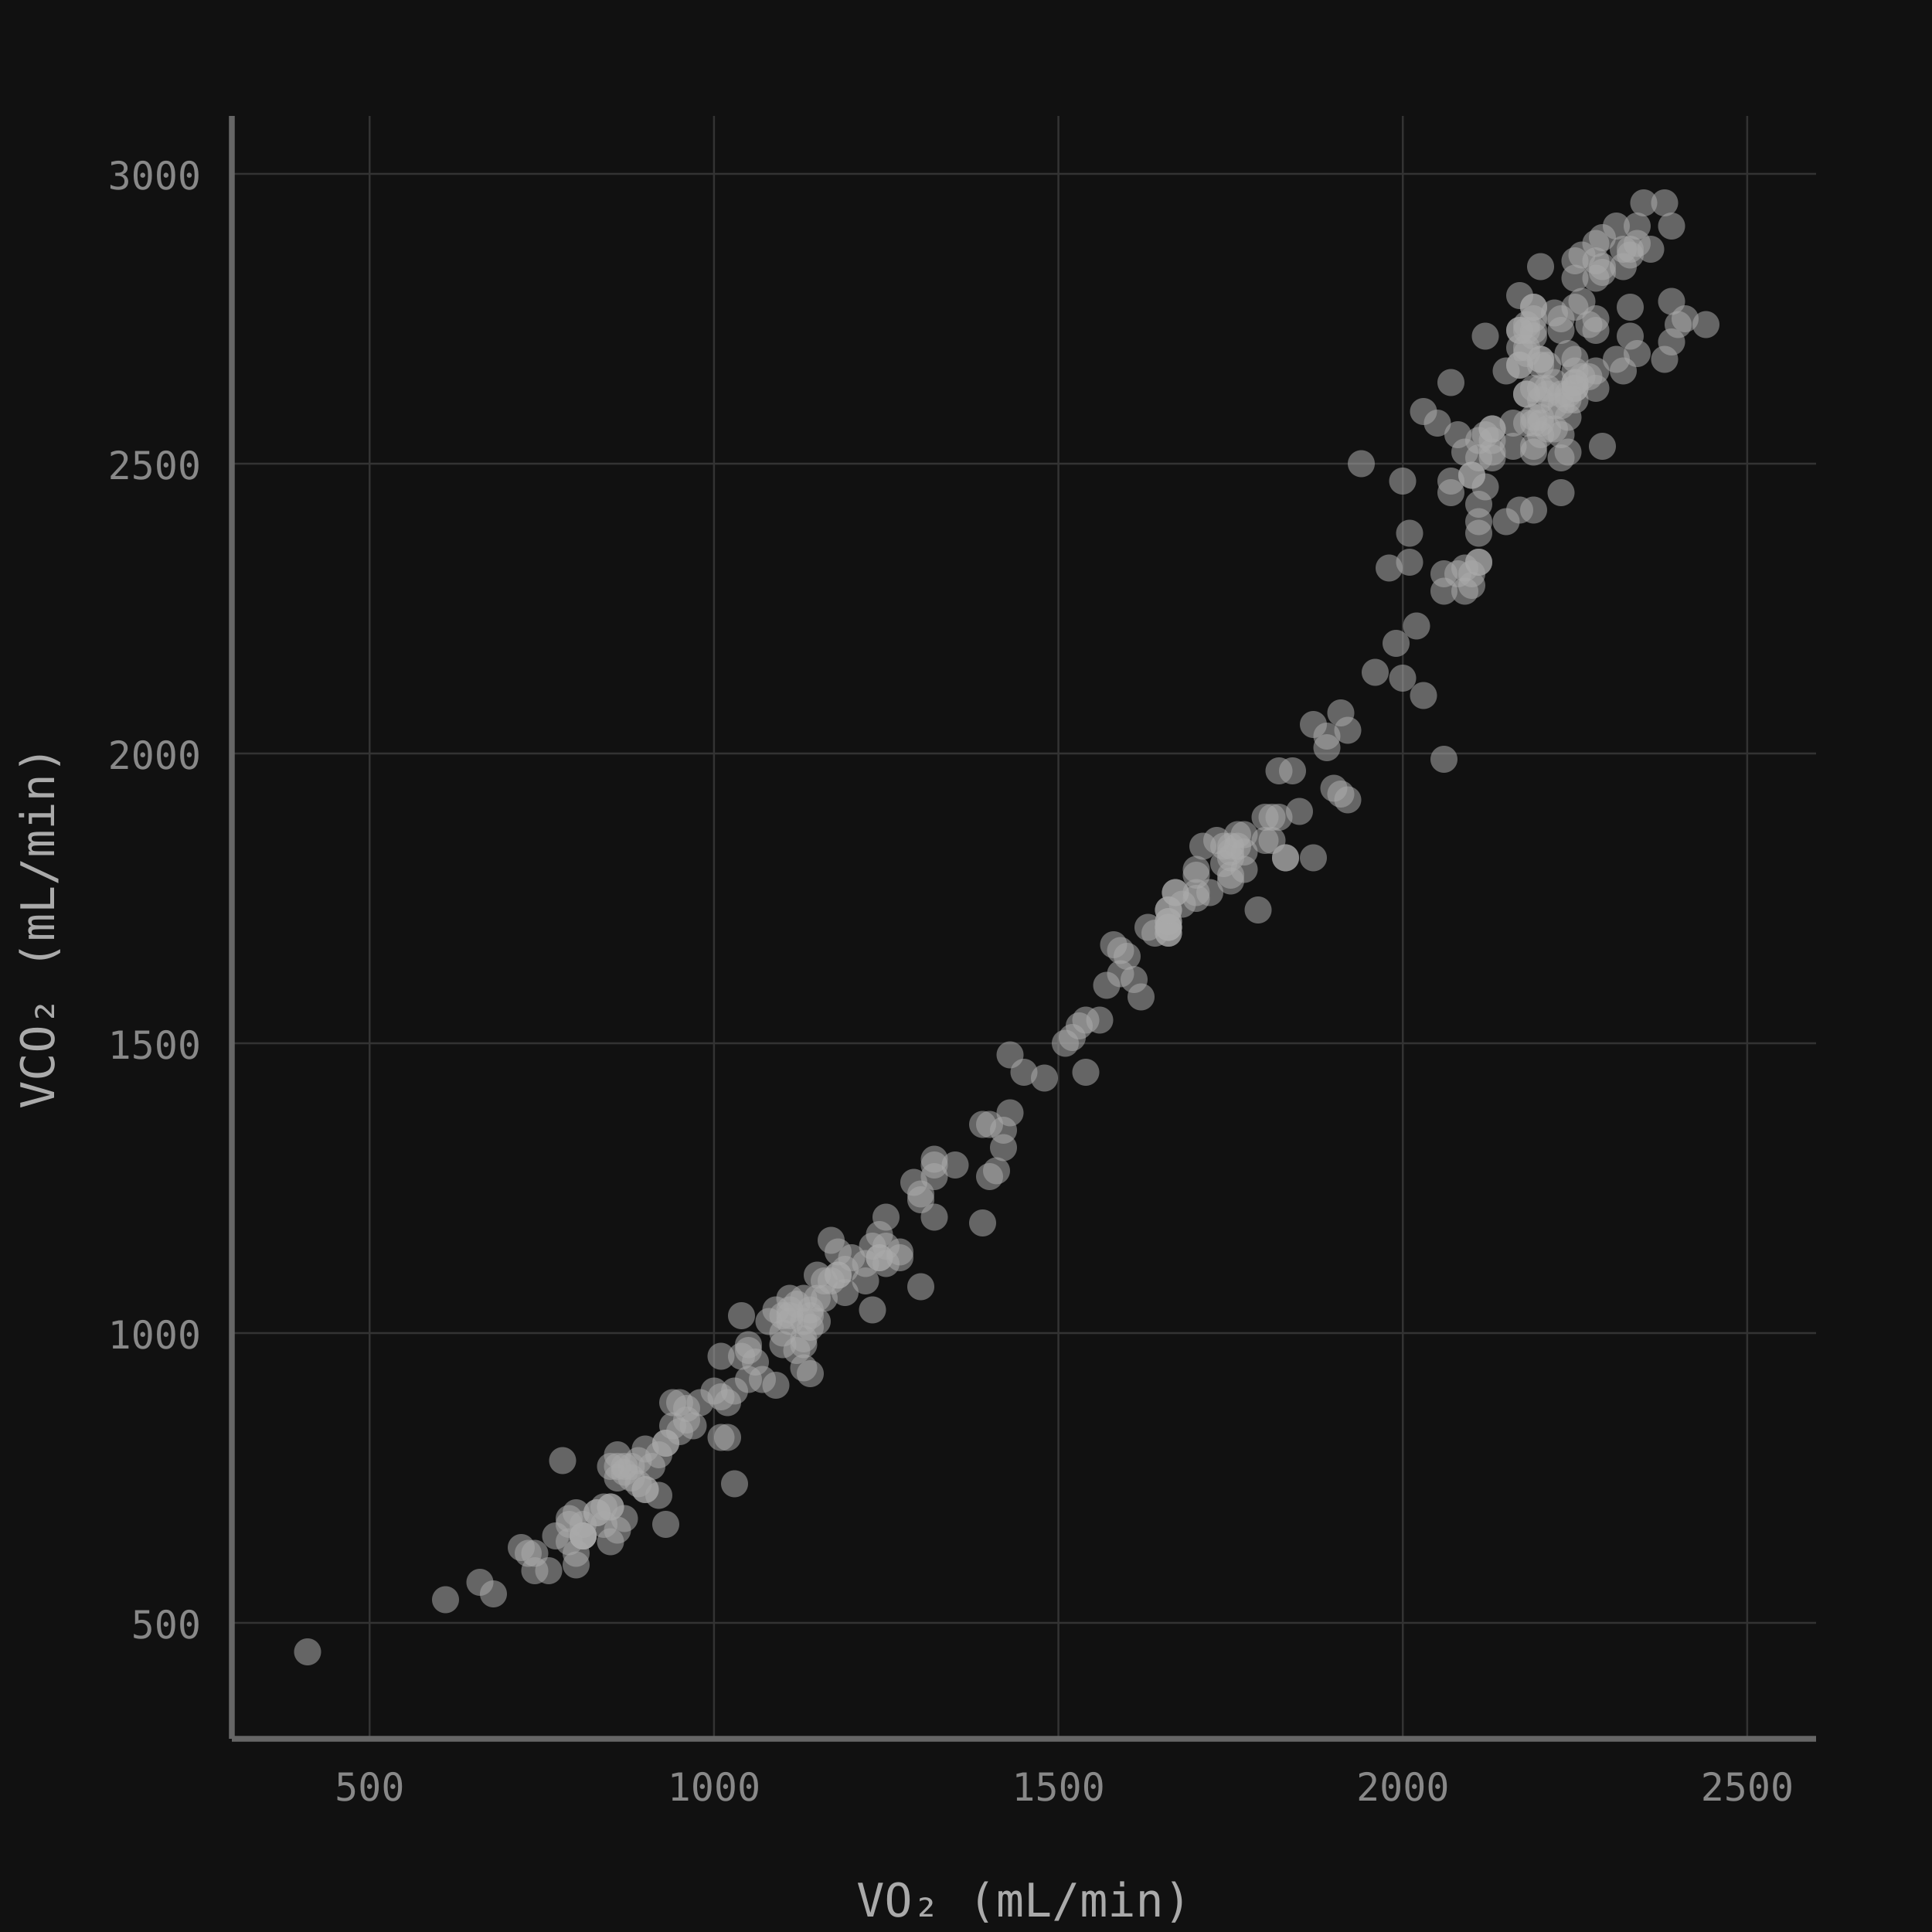
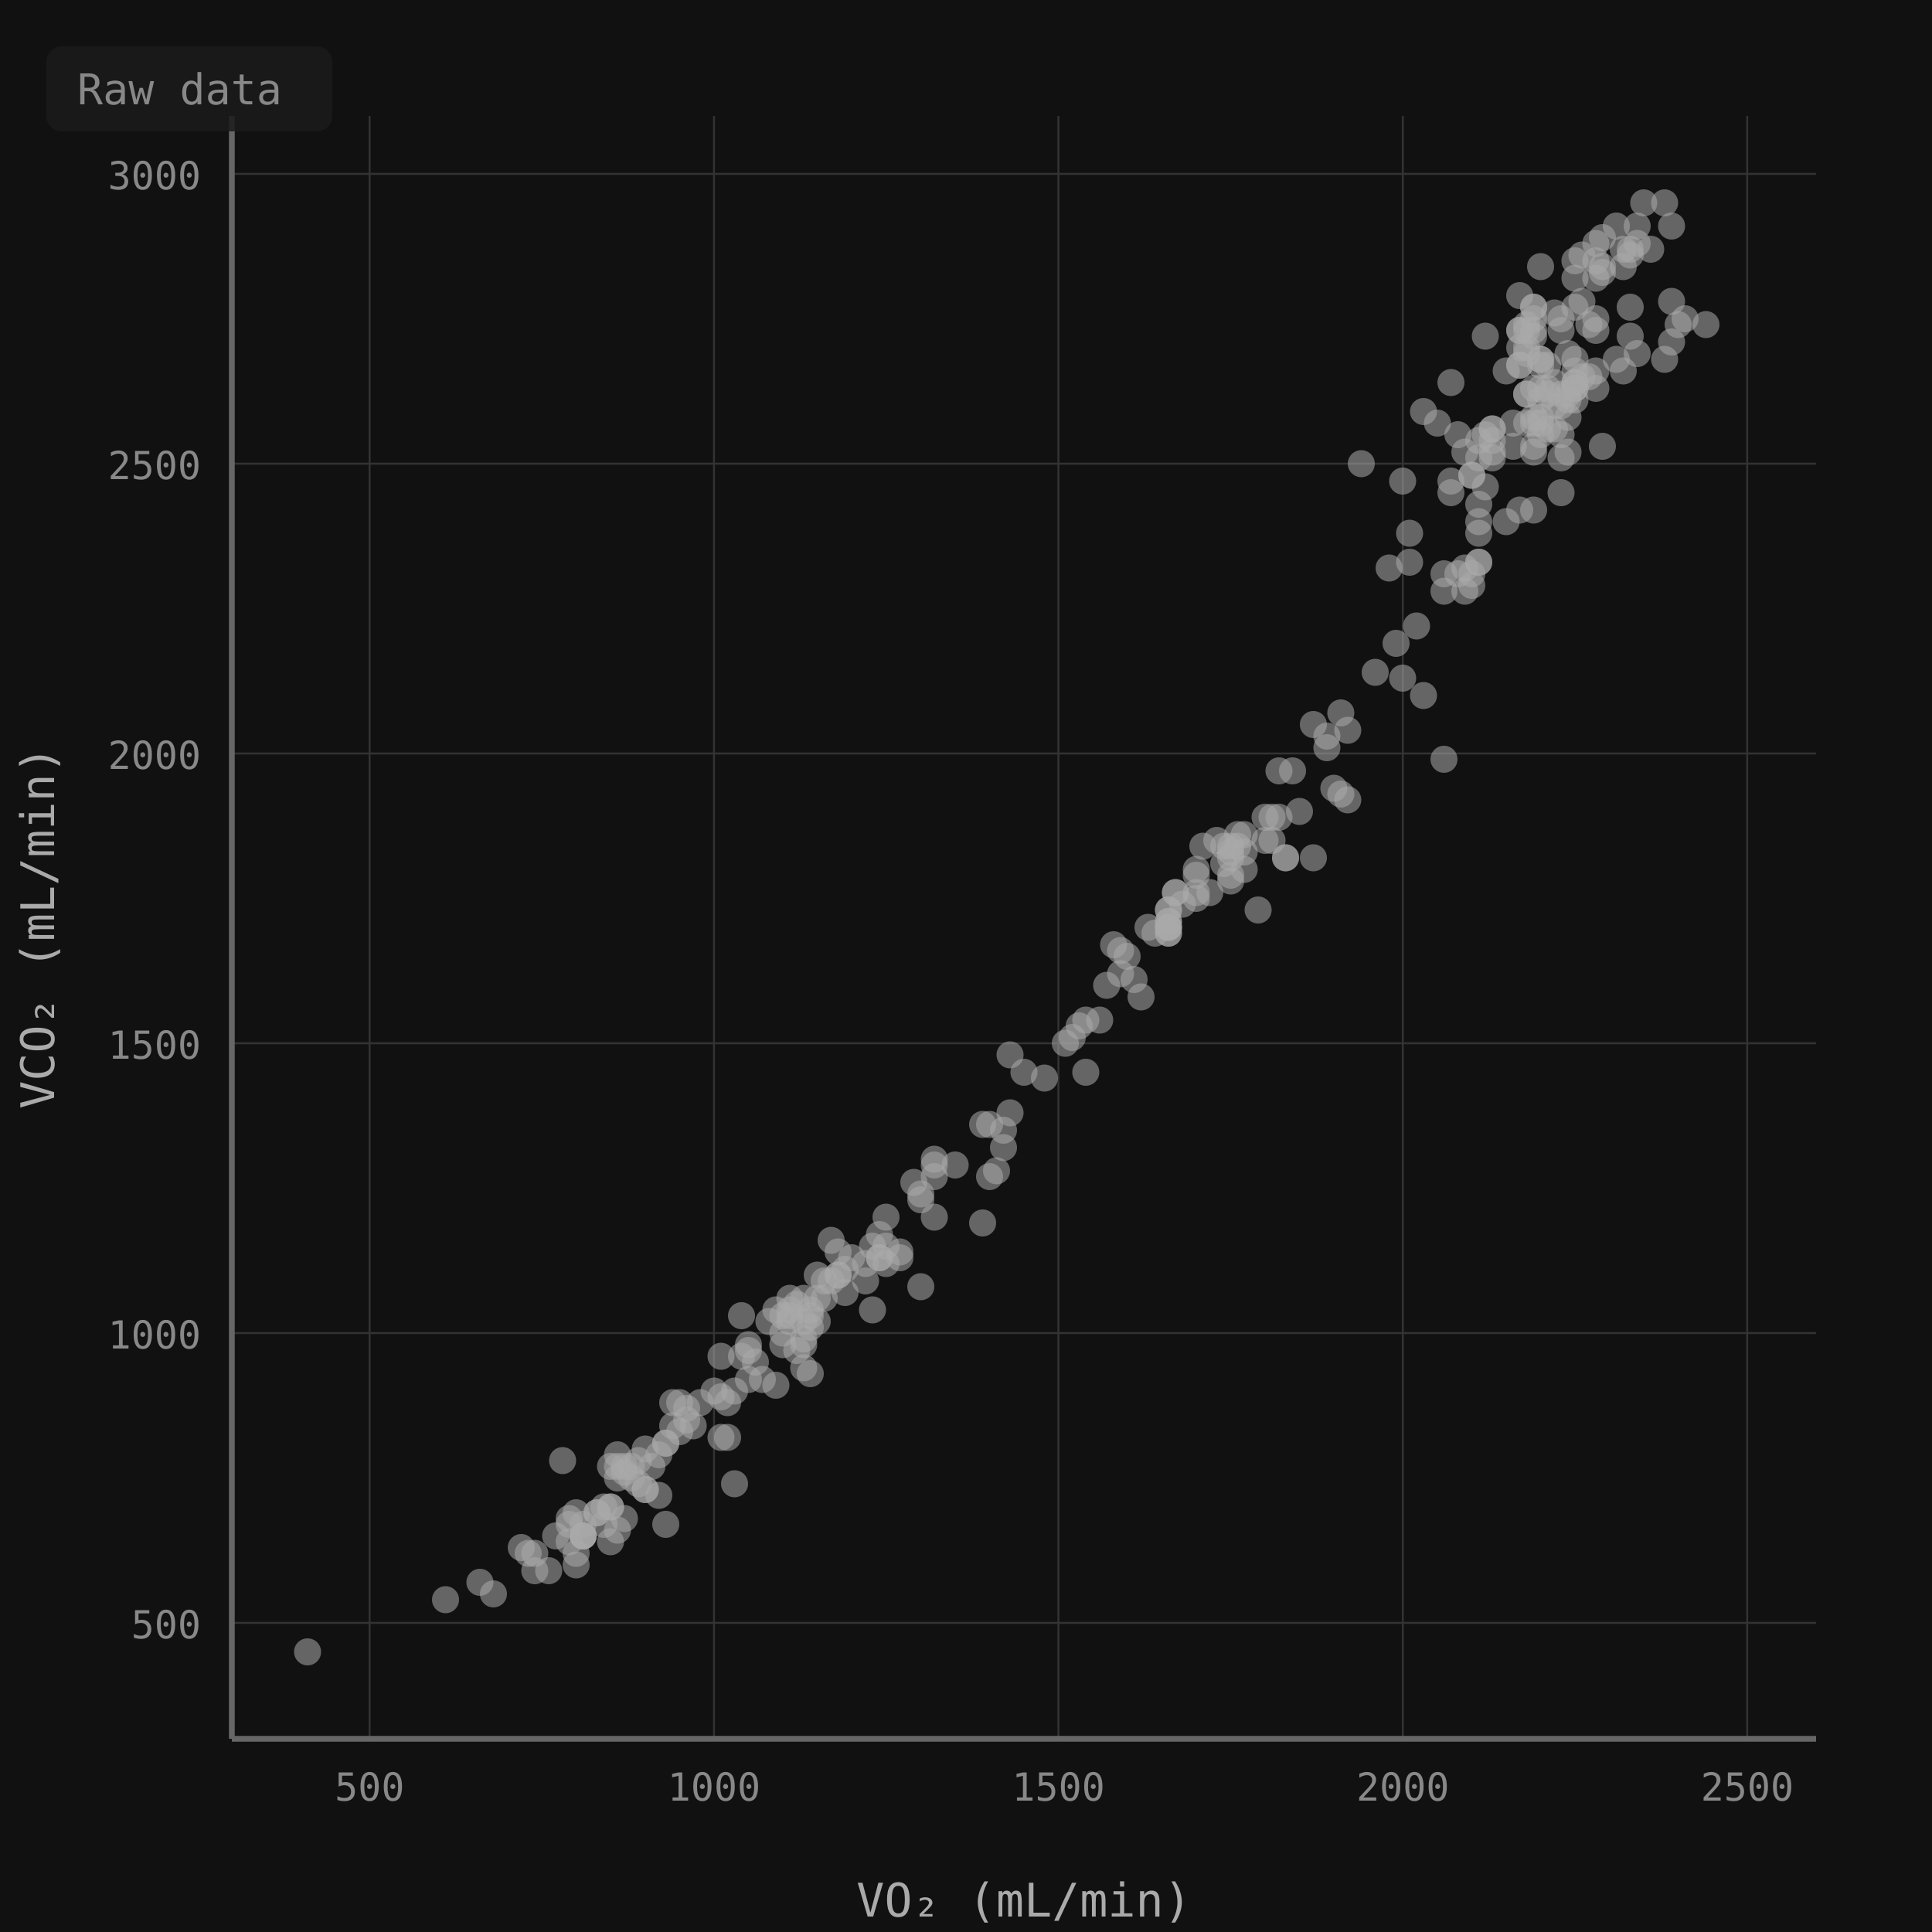
<svg xmlns="http://www.w3.org/2000/svg" width="500" height="500" viewBox="0 0 500 500">
  <rect width="500" height="500" fill="#111" />
  <line x1="95.652" y1="30" x2="95.652" y2="450" stroke="#333" stroke-width="0.5" />
  <line x1="184.783" y1="30" x2="184.783" y2="450" stroke="#333" stroke-width="0.5" />
  <line x1="273.913" y1="30" x2="273.913" y2="450" stroke="#333" stroke-width="0.5" />
  <line x1="363.043" y1="30" x2="363.043" y2="450" stroke="#333" stroke-width="0.5" />
  <line x1="452.174" y1="30" x2="452.174" y2="450" stroke="#333" stroke-width="0.5" />
  <line x1="60" y1="420" x2="470" y2="420" stroke="#333" stroke-width="0.5" />
  <line x1="60" y1="345" x2="470" y2="345" stroke="#333" stroke-width="0.5" />
  <line x1="60" y1="270" x2="470" y2="270" stroke="#333" stroke-width="0.5" />
  <line x1="60" y1="195" x2="470" y2="195" stroke="#333" stroke-width="0.5" />
  <line x1="60" y1="120" x2="470" y2="120" stroke="#333" stroke-width="0.5" />
  <line x1="60" y1="45" x2="470" y2="45" stroke="#333" stroke-width="0.5" />
  <line x1="60" y1="450" x2="470" y2="450" stroke="#666" stroke-width="1.5" />
  <line x1="60" y1="30" x2="60" y2="450" stroke="#666" stroke-width="1.5" />
  <text x="95.652" y="466" text-anchor="middle" fill="#888" font-size="10" font-family="monospace">500</text>
  <text x="184.783" y="466" text-anchor="middle" fill="#888" font-size="10" font-family="monospace">1000</text>
  <text x="273.913" y="466" text-anchor="middle" fill="#888" font-size="10" font-family="monospace">1500</text>
  <text x="363.043" y="466" text-anchor="middle" fill="#888" font-size="10" font-family="monospace">2000</text>
  <text x="452.174" y="466" text-anchor="middle" fill="#888" font-size="10" font-family="monospace">2500</text>
  <text x="52" y="424" text-anchor="end" fill="#888" font-size="10" font-family="monospace">500</text>
  <text x="52" y="349" text-anchor="end" fill="#888" font-size="10" font-family="monospace">1000</text>
  <text x="52" y="274" text-anchor="end" fill="#888" font-size="10" font-family="monospace">1500</text>
  <text x="52" y="199" text-anchor="end" fill="#888" font-size="10" font-family="monospace">2000</text>
  <text x="52" y="124" text-anchor="end" fill="#888" font-size="10" font-family="monospace">2500</text>
  <text x="52" y="49" text-anchor="end" fill="#888" font-size="10" font-family="monospace">3000</text>
  <text x="265" y="496" text-anchor="middle" fill="#aaa" font-size="12" font-family="monospace">VO₂ (mL/min)</text>
  <text x="14" y="240" text-anchor="middle" fill="#aaa" font-size="12" font-family="monospace" transform="rotate(-90,14,240)">VCO₂ (mL/min)</text>
  <circle cx="79.6" cy="427.5" r="3.5" fill="#aaa" fill-opacity="0.55" stroke="none" />
  <circle cx="145.6" cy="378.0" r="3.5" fill="#aaa" fill-opacity="0.55" stroke="none" />
  <circle cx="115.3" cy="414.0" r="3.5" fill="#aaa" fill-opacity="0.55" stroke="none" />
  <circle cx="136.7" cy="402.0" r="3.5" fill="#aaa" fill-opacity="0.55" stroke="none" />
  <circle cx="172.3" cy="394.5" r="3.5" fill="#aaa" fill-opacity="0.55" stroke="none" />
  <circle cx="149.1" cy="405.0" r="3.5" fill="#aaa" fill-opacity="0.55" stroke="none" />
  <circle cx="161.6" cy="393.0" r="3.5" fill="#aaa" fill-opacity="0.55" stroke="none" />
  <circle cx="142.0" cy="406.5" r="3.5" fill="#aaa" fill-opacity="0.55" stroke="none" />
  <circle cx="159.8" cy="396.0" r="3.5" fill="#aaa" fill-opacity="0.55" stroke="none" />
  <circle cx="149.1" cy="402.0" r="3.5" fill="#aaa" fill-opacity="0.55" stroke="none" />
  <circle cx="158.0" cy="399.0" r="3.5" fill="#aaa" fill-opacity="0.55" stroke="none" />
  <circle cx="170.5" cy="387.0" r="3.5" fill="#aaa" fill-opacity="0.55" stroke="none" />
  <circle cx="156.3" cy="394.5" r="3.5" fill="#aaa" fill-opacity="0.55" stroke="none" />
  <circle cx="190.1" cy="384.0" r="3.5" fill="#aaa" fill-opacity="0.55" stroke="none" />
  <circle cx="154.5" cy="391.5" r="3.5" fill="#aaa" fill-opacity="0.55" stroke="none" />
  <circle cx="156.3" cy="390.0" r="3.5" fill="#aaa" fill-opacity="0.55" stroke="none" />
  <circle cx="143.8" cy="397.5" r="3.5" fill="#aaa" fill-opacity="0.55" stroke="none" />
  <circle cx="150.9" cy="397.5" r="3.5" fill="#aaa" fill-opacity="0.55" stroke="none" />
  <circle cx="167.0" cy="385.5" r="3.5" fill="#aaa" fill-opacity="0.55" stroke="none" />
  <circle cx="163.4" cy="382.5" r="3.5" fill="#aaa" fill-opacity="0.55" stroke="none" />
  <circle cx="124.2" cy="409.5" r="3.5" fill="#aaa" fill-opacity="0.55" stroke="none" />
  <circle cx="147.3" cy="399.0" r="3.5" fill="#aaa" fill-opacity="0.55" stroke="none" />
  <circle cx="150.9" cy="397.5" r="3.5" fill="#aaa" fill-opacity="0.55" stroke="none" />
  <circle cx="138.4" cy="406.5" r="3.5" fill="#aaa" fill-opacity="0.55" stroke="none" />
  <circle cx="150.9" cy="397.5" r="3.5" fill="#aaa" fill-opacity="0.55" stroke="none" />
  <circle cx="150.9" cy="394.5" r="3.5" fill="#aaa" fill-opacity="0.55" stroke="none" />
  <circle cx="127.7" cy="412.5" r="3.5" fill="#aaa" fill-opacity="0.55" stroke="none" />
  <circle cx="179.4" cy="369.0" r="3.5" fill="#aaa" fill-opacity="0.55" stroke="none" />
  <circle cx="158.0" cy="379.5" r="3.5" fill="#aaa" fill-opacity="0.55" stroke="none" />
  <circle cx="134.9" cy="400.5" r="3.5" fill="#aaa" fill-opacity="0.55" stroke="none" />
  <circle cx="147.3" cy="393.0" r="3.5" fill="#aaa" fill-opacity="0.55" stroke="none" />
  <circle cx="138.4" cy="402.0" r="3.5" fill="#aaa" fill-opacity="0.55" stroke="none" />
  <circle cx="150.9" cy="397.5" r="3.5" fill="#aaa" fill-opacity="0.55" stroke="none" />
  <circle cx="167.0" cy="385.5" r="3.5" fill="#aaa" fill-opacity="0.55" stroke="none" />
  <circle cx="158.0" cy="390.0" r="3.5" fill="#aaa" fill-opacity="0.55" stroke="none" />
  <circle cx="158.0" cy="390.0" r="3.5" fill="#aaa" fill-opacity="0.55" stroke="none" />
  <circle cx="154.5" cy="391.5" r="3.5" fill="#aaa" fill-opacity="0.55" stroke="none" />
  <circle cx="175.9" cy="370.5" r="3.5" fill="#aaa" fill-opacity="0.55" stroke="none" />
  <circle cx="147.3" cy="394.5" r="3.5" fill="#aaa" fill-opacity="0.55" stroke="none" />
  <circle cx="168.7" cy="379.5" r="3.5" fill="#aaa" fill-opacity="0.55" stroke="none" />
  <circle cx="170.5" cy="376.5" r="3.5" fill="#aaa" fill-opacity="0.55" stroke="none" />
  <circle cx="188.3" cy="372.0" r="3.5" fill="#aaa" fill-opacity="0.55" stroke="none" />
  <circle cx="165.2" cy="384.0" r="3.5" fill="#aaa" fill-opacity="0.55" stroke="none" />
  <circle cx="186.6" cy="372.0" r="3.5" fill="#aaa" fill-opacity="0.55" stroke="none" />
  <circle cx="208.0" cy="354.0" r="3.5" fill="#aaa" fill-opacity="0.55" stroke="none" />
  <circle cx="238.3" cy="333.0" r="3.5" fill="#aaa" fill-opacity="0.55" stroke="none" />
  <circle cx="218.7" cy="334.5" r="3.5" fill="#aaa" fill-opacity="0.55" stroke="none" />
  <circle cx="193.7" cy="349.5" r="3.5" fill="#aaa" fill-opacity="0.55" stroke="none" />
  <circle cx="174.1" cy="363.0" r="3.5" fill="#aaa" fill-opacity="0.55" stroke="none" />
  <circle cx="159.8" cy="376.5" r="3.5" fill="#aaa" fill-opacity="0.55" stroke="none" />
  <circle cx="159.8" cy="379.5" r="3.5" fill="#aaa" fill-opacity="0.55" stroke="none" />
  <circle cx="209.7" cy="355.5" r="3.5" fill="#aaa" fill-opacity="0.55" stroke="none" />
  <circle cx="200.8" cy="358.5" r="3.5" fill="#aaa" fill-opacity="0.55" stroke="none" />
  <circle cx="208.0" cy="346.5" r="3.5" fill="#aaa" fill-opacity="0.55" stroke="none" />
  <circle cx="163.4" cy="379.5" r="3.5" fill="#aaa" fill-opacity="0.55" stroke="none" />
  <circle cx="177.7" cy="364.5" r="3.5" fill="#aaa" fill-opacity="0.55" stroke="none" />
  <circle cx="175.9" cy="363.0" r="3.5" fill="#aaa" fill-opacity="0.55" stroke="none" />
  <circle cx="174.1" cy="369.0" r="3.5" fill="#aaa" fill-opacity="0.55" stroke="none" />
  <circle cx="159.8" cy="382.5" r="3.5" fill="#aaa" fill-opacity="0.55" stroke="none" />
  <circle cx="149.1" cy="391.5" r="3.5" fill="#aaa" fill-opacity="0.55" stroke="none" />
  <circle cx="161.6" cy="379.5" r="3.5" fill="#aaa" fill-opacity="0.55" stroke="none" />
  <circle cx="197.3" cy="357.0" r="3.5" fill="#aaa" fill-opacity="0.55" stroke="none" />
  <circle cx="195.5" cy="352.5" r="3.5" fill="#aaa" fill-opacity="0.55" stroke="none" />
  <circle cx="167.0" cy="375.0" r="3.5" fill="#aaa" fill-opacity="0.55" stroke="none" />
  <circle cx="190.1" cy="360.0" r="3.5" fill="#aaa" fill-opacity="0.55" stroke="none" />
  <circle cx="161.6" cy="381.0" r="3.5" fill="#aaa" fill-opacity="0.55" stroke="none" />
  <circle cx="177.7" cy="367.5" r="3.5" fill="#aaa" fill-opacity="0.55" stroke="none" />
  <circle cx="165.2" cy="378.0" r="3.5" fill="#aaa" fill-opacity="0.55" stroke="none" />
  <circle cx="172.3" cy="373.5" r="3.5" fill="#aaa" fill-opacity="0.55" stroke="none" />
  <circle cx="172.3" cy="373.5" r="3.5" fill="#aaa" fill-opacity="0.55" stroke="none" />
  <circle cx="193.7" cy="357.0" r="3.5" fill="#aaa" fill-opacity="0.55" stroke="none" />
  <circle cx="184.8" cy="360.0" r="3.5" fill="#aaa" fill-opacity="0.55" stroke="none" />
  <circle cx="181.2" cy="363.0" r="3.5" fill="#aaa" fill-opacity="0.55" stroke="none" />
  <circle cx="202.6" cy="348.0" r="3.5" fill="#aaa" fill-opacity="0.55" stroke="none" />
  <circle cx="225.8" cy="339.0" r="3.5" fill="#aaa" fill-opacity="0.55" stroke="none" />
  <circle cx="206.2" cy="337.5" r="3.5" fill="#aaa" fill-opacity="0.55" stroke="none" />
  <circle cx="216.9" cy="324.0" r="3.5" fill="#aaa" fill-opacity="0.55" stroke="none" />
  <circle cx="215.1" cy="321.0" r="3.5" fill="#aaa" fill-opacity="0.55" stroke="none" />
  <circle cx="191.9" cy="340.5" r="3.5" fill="#aaa" fill-opacity="0.55" stroke="none" />
  <circle cx="186.6" cy="351.0" r="3.5" fill="#aaa" fill-opacity="0.55" stroke="none" />
  <circle cx="191.9" cy="351.0" r="3.5" fill="#aaa" fill-opacity="0.55" stroke="none" />
  <circle cx="186.6" cy="361.5" r="3.5" fill="#aaa" fill-opacity="0.55" stroke="none" />
  <circle cx="206.2" cy="349.5" r="3.5" fill="#aaa" fill-opacity="0.55" stroke="none" />
  <circle cx="188.3" cy="363.0" r="3.5" fill="#aaa" fill-opacity="0.55" stroke="none" />
  <circle cx="208.0" cy="348.0" r="3.5" fill="#aaa" fill-opacity="0.55" stroke="none" />
  <circle cx="209.7" cy="343.5" r="3.5" fill="#aaa" fill-opacity="0.55" stroke="none" />
  <circle cx="229.3" cy="327.0" r="3.5" fill="#aaa" fill-opacity="0.55" stroke="none" />
  <circle cx="224.0" cy="331.5" r="3.5" fill="#aaa" fill-opacity="0.55" stroke="none" />
  <circle cx="209.7" cy="340.5" r="3.5" fill="#aaa" fill-opacity="0.55" stroke="none" />
  <circle cx="232.9" cy="324.0" r="3.5" fill="#aaa" fill-opacity="0.55" stroke="none" />
  <circle cx="209.7" cy="339.0" r="3.5" fill="#aaa" fill-opacity="0.55" stroke="none" />
  <circle cx="202.6" cy="345.0" r="3.5" fill="#aaa" fill-opacity="0.55" stroke="none" />
  <circle cx="208.0" cy="342.0" r="3.5" fill="#aaa" fill-opacity="0.55" stroke="none" />
  <circle cx="227.6" cy="325.5" r="3.5" fill="#aaa" fill-opacity="0.55" stroke="none" />
  <circle cx="254.3" cy="316.5" r="3.5" fill="#aaa" fill-opacity="0.55" stroke="none" />
  <circle cx="204.4" cy="340.5" r="3.5" fill="#aaa" fill-opacity="0.55" stroke="none" />
  <circle cx="238.3" cy="309.0" r="3.5" fill="#aaa" fill-opacity="0.55" stroke="none" />
  <circle cx="229.3" cy="315.0" r="3.5" fill="#aaa" fill-opacity="0.55" stroke="none" />
  <circle cx="204.4" cy="336.0" r="3.5" fill="#aaa" fill-opacity="0.55" stroke="none" />
  <circle cx="200.8" cy="339.0" r="3.5" fill="#aaa" fill-opacity="0.55" stroke="none" />
  <circle cx="193.7" cy="348.0" r="3.5" fill="#aaa" fill-opacity="0.55" stroke="none" />
  <circle cx="216.9" cy="330.0" r="3.5" fill="#aaa" fill-opacity="0.55" stroke="none" />
  <circle cx="218.7" cy="328.5" r="3.5" fill="#aaa" fill-opacity="0.55" stroke="none" />
  <circle cx="204.4" cy="339.0" r="3.5" fill="#aaa" fill-opacity="0.55" stroke="none" />
  <circle cx="232.9" cy="325.5" r="3.5" fill="#aaa" fill-opacity="0.55" stroke="none" />
  <circle cx="227.6" cy="325.5" r="3.5" fill="#aaa" fill-opacity="0.55" stroke="none" />
  <circle cx="224.0" cy="327.0" r="3.5" fill="#aaa" fill-opacity="0.55" stroke="none" />
  <circle cx="211.5" cy="336.0" r="3.5" fill="#aaa" fill-opacity="0.55" stroke="none" />
  <circle cx="211.5" cy="342.0" r="3.5" fill="#aaa" fill-opacity="0.55" stroke="none" />
  <circle cx="225.8" cy="322.5" r="3.5" fill="#aaa" fill-opacity="0.55" stroke="none" />
  <circle cx="213.3" cy="336.0" r="3.5" fill="#aaa" fill-opacity="0.55" stroke="none" />
  <circle cx="213.3" cy="331.5" r="3.5" fill="#aaa" fill-opacity="0.55" stroke="none" />
  <circle cx="216.9" cy="330.0" r="3.5" fill="#aaa" fill-opacity="0.55" stroke="none" />
  <circle cx="208.0" cy="336.0" r="3.5" fill="#aaa" fill-opacity="0.55" stroke="none" />
  <circle cx="211.5" cy="330.0" r="3.5" fill="#aaa" fill-opacity="0.55" stroke="none" />
  <circle cx="199.0" cy="342.0" r="3.5" fill="#aaa" fill-opacity="0.55" stroke="none" />
  <circle cx="202.6" cy="340.5" r="3.5" fill="#aaa" fill-opacity="0.55" stroke="none" />
  <circle cx="204.4" cy="342.0" r="3.5" fill="#aaa" fill-opacity="0.55" stroke="none" />
  <circle cx="229.3" cy="322.5" r="3.5" fill="#aaa" fill-opacity="0.55" stroke="none" />
  <circle cx="227.6" cy="319.5" r="3.5" fill="#aaa" fill-opacity="0.55" stroke="none" />
  <circle cx="215.1" cy="331.5" r="3.5" fill="#aaa" fill-opacity="0.55" stroke="none" />
  <circle cx="241.8" cy="304.5" r="3.5" fill="#aaa" fill-opacity="0.55" stroke="none" />
  <circle cx="238.3" cy="310.5" r="3.5" fill="#aaa" fill-opacity="0.55" stroke="none" />
  <circle cx="241.8" cy="301.5" r="3.5" fill="#aaa" fill-opacity="0.55" stroke="none" />
  <circle cx="241.8" cy="300.0" r="3.5" fill="#aaa" fill-opacity="0.55" stroke="none" />
  <circle cx="220.4" cy="325.5" r="3.5" fill="#aaa" fill-opacity="0.55" stroke="none" />
  <circle cx="256.1" cy="304.5" r="3.5" fill="#aaa" fill-opacity="0.55" stroke="none" />
  <circle cx="257.9" cy="303.0" r="3.5" fill="#aaa" fill-opacity="0.55" stroke="none" />
  <circle cx="281.0" cy="277.5" r="3.5" fill="#aaa" fill-opacity="0.55" stroke="none" />
  <circle cx="256.1" cy="291.0" r="3.5" fill="#aaa" fill-opacity="0.55" stroke="none" />
  <circle cx="247.2" cy="301.5" r="3.5" fill="#aaa" fill-opacity="0.55" stroke="none" />
  <circle cx="270.3" cy="279.0" r="3.5" fill="#aaa" fill-opacity="0.55" stroke="none" />
  <circle cx="236.5" cy="306.0" r="3.5" fill="#aaa" fill-opacity="0.55" stroke="none" />
  <circle cx="261.4" cy="288.0" r="3.5" fill="#aaa" fill-opacity="0.55" stroke="none" />
  <circle cx="259.7" cy="292.5" r="3.5" fill="#aaa" fill-opacity="0.55" stroke="none" />
  <circle cx="259.7" cy="297.0" r="3.5" fill="#aaa" fill-opacity="0.55" stroke="none" />
  <circle cx="241.8" cy="315.0" r="3.5" fill="#aaa" fill-opacity="0.55" stroke="none" />
  <circle cx="284.6" cy="264.0" r="3.5" fill="#aaa" fill-opacity="0.55" stroke="none" />
  <circle cx="277.5" cy="268.5" r="3.5" fill="#aaa" fill-opacity="0.55" stroke="none" />
  <circle cx="295.3" cy="258.0" r="3.5" fill="#aaa" fill-opacity="0.55" stroke="none" />
  <circle cx="265.0" cy="277.5" r="3.5" fill="#aaa" fill-opacity="0.55" stroke="none" />
  <circle cx="275.7" cy="270.0" r="3.5" fill="#aaa" fill-opacity="0.55" stroke="none" />
  <circle cx="281.0" cy="264.0" r="3.5" fill="#aaa" fill-opacity="0.55" stroke="none" />
  <circle cx="254.3" cy="291.0" r="3.5" fill="#aaa" fill-opacity="0.55" stroke="none" />
  <circle cx="325.6" cy="235.5" r="3.5" fill="#aaa" fill-opacity="0.55" stroke="none" />
  <circle cx="332.7" cy="222.0" r="3.5" fill="#aaa" fill-opacity="0.55" stroke="none" />
  <circle cx="329.2" cy="211.5" r="3.5" fill="#aaa" fill-opacity="0.55" stroke="none" />
  <circle cx="302.4" cy="238.5" r="3.5" fill="#aaa" fill-opacity="0.55" stroke="none" />
  <circle cx="288.2" cy="244.5" r="3.5" fill="#aaa" fill-opacity="0.55" stroke="none" />
  <circle cx="290.0" cy="246.0" r="3.5" fill="#aaa" fill-opacity="0.55" stroke="none" />
  <circle cx="261.4" cy="273.0" r="3.5" fill="#aaa" fill-opacity="0.55" stroke="none" />
  <circle cx="302.4" cy="240.0" r="3.5" fill="#aaa" fill-opacity="0.55" stroke="none" />
  <circle cx="279.3" cy="265.5" r="3.5" fill="#aaa" fill-opacity="0.55" stroke="none" />
  <circle cx="318.5" cy="228.0" r="3.5" fill="#aaa" fill-opacity="0.55" stroke="none" />
  <circle cx="298.9" cy="241.5" r="3.5" fill="#aaa" fill-opacity="0.55" stroke="none" />
  <circle cx="309.6" cy="231.0" r="3.5" fill="#aaa" fill-opacity="0.55" stroke="none" />
  <circle cx="302.4" cy="235.5" r="3.5" fill="#aaa" fill-opacity="0.55" stroke="none" />
  <circle cx="291.7" cy="247.5" r="3.5" fill="#aaa" fill-opacity="0.55" stroke="none" />
  <circle cx="302.4" cy="240.0" r="3.5" fill="#aaa" fill-opacity="0.55" stroke="none" />
  <circle cx="302.4" cy="238.5" r="3.5" fill="#aaa" fill-opacity="0.55" stroke="none" />
  <circle cx="309.6" cy="232.5" r="3.5" fill="#aaa" fill-opacity="0.55" stroke="none" />
  <circle cx="290.0" cy="252.0" r="3.5" fill="#aaa" fill-opacity="0.55" stroke="none" />
  <circle cx="302.4" cy="241.5" r="3.5" fill="#aaa" fill-opacity="0.55" stroke="none" />
  <circle cx="302.4" cy="241.5" r="3.5" fill="#aaa" fill-opacity="0.55" stroke="none" />
  <circle cx="327.4" cy="217.5" r="3.5" fill="#aaa" fill-opacity="0.55" stroke="none" />
  <circle cx="293.5" cy="253.5" r="3.5" fill="#aaa" fill-opacity="0.55" stroke="none" />
  <circle cx="322.0" cy="220.5" r="3.5" fill="#aaa" fill-opacity="0.55" stroke="none" />
  <circle cx="339.9" cy="222.0" r="3.5" fill="#aaa" fill-opacity="0.55" stroke="none" />
  <circle cx="373.7" cy="196.5" r="3.5" fill="#aaa" fill-opacity="0.55" stroke="none" />
  <circle cx="332.7" cy="222.0" r="3.5" fill="#aaa" fill-opacity="0.55" stroke="none" />
  <circle cx="345.2" cy="204.0" r="3.5" fill="#aaa" fill-opacity="0.55" stroke="none" />
  <circle cx="327.4" cy="211.5" r="3.5" fill="#aaa" fill-opacity="0.55" stroke="none" />
  <circle cx="320.3" cy="216.0" r="3.5" fill="#aaa" fill-opacity="0.55" stroke="none" />
  <circle cx="320.3" cy="219.0" r="3.5" fill="#aaa" fill-opacity="0.55" stroke="none" />
  <circle cx="331.0" cy="199.5" r="3.5" fill="#aaa" fill-opacity="0.55" stroke="none" />
  <circle cx="311.3" cy="219.0" r="3.5" fill="#aaa" fill-opacity="0.55" stroke="none" />
  <circle cx="304.2" cy="231.0" r="3.5" fill="#aaa" fill-opacity="0.55" stroke="none" />
  <circle cx="316.7" cy="219.0" r="3.5" fill="#aaa" fill-opacity="0.55" stroke="none" />
  <circle cx="314.9" cy="217.5" r="3.5" fill="#aaa" fill-opacity="0.55" stroke="none" />
  <circle cx="309.6" cy="225.0" r="3.5" fill="#aaa" fill-opacity="0.55" stroke="none" />
  <circle cx="297.1" cy="240.0" r="3.5" fill="#aaa" fill-opacity="0.55" stroke="none" />
  <circle cx="313.1" cy="231.0" r="3.5" fill="#aaa" fill-opacity="0.55" stroke="none" />
  <circle cx="304.2" cy="231.0" r="3.5" fill="#aaa" fill-opacity="0.55" stroke="none" />
  <circle cx="316.7" cy="223.5" r="3.5" fill="#aaa" fill-opacity="0.55" stroke="none" />
  <circle cx="322.0" cy="225.0" r="3.5" fill="#aaa" fill-opacity="0.55" stroke="none" />
  <circle cx="318.5" cy="220.5" r="3.5" fill="#aaa" fill-opacity="0.55" stroke="none" />
  <circle cx="318.5" cy="222.0" r="3.5" fill="#aaa" fill-opacity="0.55" stroke="none" />
  <circle cx="302.4" cy="235.5" r="3.5" fill="#aaa" fill-opacity="0.55" stroke="none" />
  <circle cx="306.0" cy="234.0" r="3.5" fill="#aaa" fill-opacity="0.55" stroke="none" />
  <circle cx="336.3" cy="210.0" r="3.5" fill="#aaa" fill-opacity="0.55" stroke="none" />
  <circle cx="322.0" cy="216.0" r="3.5" fill="#aaa" fill-opacity="0.55" stroke="none" />
  <circle cx="309.6" cy="226.5" r="3.5" fill="#aaa" fill-opacity="0.55" stroke="none" />
  <circle cx="318.5" cy="226.5" r="3.5" fill="#aaa" fill-opacity="0.55" stroke="none" />
  <circle cx="286.4" cy="255.0" r="3.5" fill="#aaa" fill-opacity="0.55" stroke="none" />
  <circle cx="331.0" cy="211.5" r="3.5" fill="#aaa" fill-opacity="0.55" stroke="none" />
  <circle cx="329.2" cy="217.5" r="3.5" fill="#aaa" fill-opacity="0.55" stroke="none" />
  <circle cx="302.4" cy="240.0" r="3.5" fill="#aaa" fill-opacity="0.55" stroke="none" />
  <circle cx="347.0" cy="205.5" r="3.5" fill="#aaa" fill-opacity="0.55" stroke="none" />
  <circle cx="348.8" cy="207.0" r="3.5" fill="#aaa" fill-opacity="0.55" stroke="none" />
  <circle cx="368.4" cy="180.0" r="3.5" fill="#aaa" fill-opacity="0.55" stroke="none" />
  <circle cx="363.0" cy="175.5" r="3.5" fill="#aaa" fill-opacity="0.55" stroke="none" />
  <circle cx="348.8" cy="189.0" r="3.5" fill="#aaa" fill-opacity="0.55" stroke="none" />
  <circle cx="343.4" cy="193.5" r="3.5" fill="#aaa" fill-opacity="0.55" stroke="none" />
  <circle cx="343.4" cy="190.5" r="3.5" fill="#aaa" fill-opacity="0.55" stroke="none" />
  <circle cx="355.9" cy="174.0" r="3.5" fill="#aaa" fill-opacity="0.55" stroke="none" />
  <circle cx="334.5" cy="199.5" r="3.5" fill="#aaa" fill-opacity="0.55" stroke="none" />
  <circle cx="339.9" cy="187.5" r="3.5" fill="#aaa" fill-opacity="0.55" stroke="none" />
  <circle cx="380.9" cy="151.5" r="3.5" fill="#aaa" fill-opacity="0.55" stroke="none" />
  <circle cx="361.3" cy="166.5" r="3.5" fill="#aaa" fill-opacity="0.55" stroke="none" />
  <circle cx="379.1" cy="153.0" r="3.5" fill="#aaa" fill-opacity="0.55" stroke="none" />
  <circle cx="347.0" cy="184.5" r="3.5" fill="#aaa" fill-opacity="0.55" stroke="none" />
  <circle cx="318.5" cy="219.0" r="3.5" fill="#aaa" fill-opacity="0.55" stroke="none" />
  <circle cx="382.7" cy="145.5" r="3.5" fill="#aaa" fill-opacity="0.55" stroke="none" />
  <circle cx="382.7" cy="145.5" r="3.5" fill="#aaa" fill-opacity="0.55" stroke="none" />
  <circle cx="389.8" cy="135.0" r="3.5" fill="#aaa" fill-opacity="0.55" stroke="none" />
  <circle cx="382.7" cy="138.0" r="3.5" fill="#aaa" fill-opacity="0.55" stroke="none" />
  <circle cx="373.7" cy="148.5" r="3.5" fill="#aaa" fill-opacity="0.55" stroke="none" />
  <circle cx="379.1" cy="147.0" r="3.5" fill="#aaa" fill-opacity="0.55" stroke="none" />
  <circle cx="380.9" cy="148.5" r="3.5" fill="#aaa" fill-opacity="0.55" stroke="none" />
  <circle cx="393.3" cy="132.0" r="3.5" fill="#aaa" fill-opacity="0.55" stroke="none" />
  <circle cx="377.3" cy="148.5" r="3.5" fill="#aaa" fill-opacity="0.55" stroke="none" />
  <circle cx="373.7" cy="153.0" r="3.5" fill="#aaa" fill-opacity="0.55" stroke="none" />
  <circle cx="404.0" cy="127.5" r="3.5" fill="#aaa" fill-opacity="0.55" stroke="none" />
  <circle cx="396.9" cy="132.0" r="3.5" fill="#aaa" fill-opacity="0.55" stroke="none" />
  <circle cx="405.8" cy="117.0" r="3.5" fill="#aaa" fill-opacity="0.55" stroke="none" />
  <circle cx="366.6" cy="162.0" r="3.5" fill="#aaa" fill-opacity="0.55" stroke="none" />
  <circle cx="414.7" cy="115.5" r="3.5" fill="#aaa" fill-opacity="0.55" stroke="none" />
  <circle cx="404.0" cy="112.5" r="3.5" fill="#aaa" fill-opacity="0.55" stroke="none" />
  <circle cx="402.3" cy="111.0" r="3.5" fill="#aaa" fill-opacity="0.55" stroke="none" />
  <circle cx="407.6" cy="99.0" r="3.5" fill="#aaa" fill-opacity="0.55" stroke="none" />
  <circle cx="395.1" cy="109.5" r="3.5" fill="#aaa" fill-opacity="0.55" stroke="none" />
  <circle cx="384.4" cy="126.0" r="3.5" fill="#aaa" fill-opacity="0.55" stroke="none" />
  <circle cx="386.2" cy="114.0" r="3.5" fill="#aaa" fill-opacity="0.55" stroke="none" />
  <circle cx="380.9" cy="123.0" r="3.5" fill="#aaa" fill-opacity="0.55" stroke="none" />
  <circle cx="386.2" cy="118.5" r="3.5" fill="#aaa" fill-opacity="0.55" stroke="none" />
  <circle cx="375.5" cy="127.5" r="3.5" fill="#aaa" fill-opacity="0.55" stroke="none" />
  <circle cx="391.6" cy="115.5" r="3.5" fill="#aaa" fill-opacity="0.55" stroke="none" />
  <circle cx="405.8" cy="108.0" r="3.5" fill="#aaa" fill-opacity="0.55" stroke="none" />
  <circle cx="400.5" cy="102.0" r="3.5" fill="#aaa" fill-opacity="0.55" stroke="none" />
  <circle cx="398.7" cy="103.5" r="3.5" fill="#aaa" fill-opacity="0.55" stroke="none" />
  <circle cx="402.3" cy="99.0" r="3.5" fill="#aaa" fill-opacity="0.55" stroke="none" />
  <circle cx="413.0" cy="82.5" r="3.5" fill="#aaa" fill-opacity="0.55" stroke="none" />
  <circle cx="395.1" cy="102.0" r="3.5" fill="#aaa" fill-opacity="0.55" stroke="none" />
  <circle cx="393.3" cy="94.5" r="3.5" fill="#aaa" fill-opacity="0.55" stroke="none" />
  <circle cx="393.3" cy="90.0" r="3.5" fill="#aaa" fill-opacity="0.55" stroke="none" />
  <circle cx="395.1" cy="90.0" r="3.5" fill="#aaa" fill-opacity="0.55" stroke="none" />
  <circle cx="377.3" cy="112.5" r="3.5" fill="#aaa" fill-opacity="0.55" stroke="none" />
  <circle cx="363.0" cy="124.5" r="3.5" fill="#aaa" fill-opacity="0.55" stroke="none" />
  <circle cx="398.7" cy="93.0" r="3.5" fill="#aaa" fill-opacity="0.55" stroke="none" />
  <circle cx="393.3" cy="94.5" r="3.5" fill="#aaa" fill-opacity="0.55" stroke="none" />
  <circle cx="395.1" cy="84.0" r="3.5" fill="#aaa" fill-opacity="0.55" stroke="none" />
  <circle cx="398.7" cy="93.0" r="3.5" fill="#aaa" fill-opacity="0.55" stroke="none" />
  <circle cx="396.9" cy="79.5" r="3.5" fill="#aaa" fill-opacity="0.55" stroke="none" />
  <circle cx="395.1" cy="85.5" r="3.5" fill="#aaa" fill-opacity="0.55" stroke="none" />
  <circle cx="389.8" cy="96.0" r="3.5" fill="#aaa" fill-opacity="0.55" stroke="none" />
  <circle cx="395.1" cy="91.5" r="3.5" fill="#aaa" fill-opacity="0.55" stroke="none" />
  <circle cx="411.2" cy="84.0" r="3.5" fill="#aaa" fill-opacity="0.55" stroke="none" />
  <circle cx="421.9" cy="79.5" r="3.5" fill="#aaa" fill-opacity="0.55" stroke="none" />
  <circle cx="405.8" cy="91.5" r="3.5" fill="#aaa" fill-opacity="0.55" stroke="none" />
  <circle cx="418.3" cy="93.0" r="3.5" fill="#aaa" fill-opacity="0.55" stroke="none" />
  <circle cx="407.6" cy="96.0" r="3.5" fill="#aaa" fill-opacity="0.55" stroke="none" />
  <circle cx="407.6" cy="100.5" r="3.5" fill="#aaa" fill-opacity="0.55" stroke="none" />
  <circle cx="404.0" cy="105.0" r="3.5" fill="#aaa" fill-opacity="0.55" stroke="none" />
  <circle cx="382.7" cy="118.5" r="3.5" fill="#aaa" fill-opacity="0.55" stroke="none" />
  <circle cx="386.2" cy="111.0" r="3.5" fill="#aaa" fill-opacity="0.55" stroke="none" />
  <circle cx="375.5" cy="124.5" r="3.5" fill="#aaa" fill-opacity="0.55" stroke="none" />
  <circle cx="379.1" cy="117.0" r="3.5" fill="#aaa" fill-opacity="0.55" stroke="none" />
  <circle cx="400.5" cy="100.5" r="3.5" fill="#aaa" fill-opacity="0.55" stroke="none" />
  <circle cx="398.7" cy="112.5" r="3.5" fill="#aaa" fill-opacity="0.55" stroke="none" />
  <circle cx="364.8" cy="138.0" r="3.5" fill="#aaa" fill-opacity="0.55" stroke="none" />
  <circle cx="386.2" cy="111.0" r="3.5" fill="#aaa" fill-opacity="0.55" stroke="none" />
  <circle cx="398.7" cy="100.5" r="3.5" fill="#aaa" fill-opacity="0.55" stroke="none" />
  <circle cx="407.6" cy="93.0" r="3.5" fill="#aaa" fill-opacity="0.55" stroke="none" />
  <circle cx="395.1" cy="102.0" r="3.5" fill="#aaa" fill-opacity="0.55" stroke="none" />
  <circle cx="382.7" cy="114.0" r="3.5" fill="#aaa" fill-opacity="0.55" stroke="none" />
  <circle cx="396.9" cy="100.5" r="3.5" fill="#aaa" fill-opacity="0.55" stroke="none" />
  <circle cx="391.6" cy="109.5" r="3.5" fill="#aaa" fill-opacity="0.55" stroke="none" />
  <circle cx="384.4" cy="112.5" r="3.5" fill="#aaa" fill-opacity="0.55" stroke="none" />
  <circle cx="400.5" cy="94.5" r="3.5" fill="#aaa" fill-opacity="0.55" stroke="none" />
  <circle cx="398.7" cy="109.5" r="3.5" fill="#aaa" fill-opacity="0.55" stroke="none" />
  <circle cx="407.6" cy="99.0" r="3.5" fill="#aaa" fill-opacity="0.55" stroke="none" />
  <circle cx="398.7" cy="108.0" r="3.5" fill="#aaa" fill-opacity="0.55" stroke="none" />
  <circle cx="402.3" cy="105.0" r="3.5" fill="#aaa" fill-opacity="0.55" stroke="none" />
  <circle cx="411.2" cy="97.5" r="3.5" fill="#aaa" fill-opacity="0.55" stroke="none" />
  <circle cx="423.7" cy="91.5" r="3.5" fill="#aaa" fill-opacity="0.55" stroke="none" />
  <circle cx="409.4" cy="97.5" r="3.5" fill="#aaa" fill-opacity="0.55" stroke="none" />
  <circle cx="405.8" cy="103.5" r="3.5" fill="#aaa" fill-opacity="0.55" stroke="none" />
  <circle cx="380.9" cy="123.0" r="3.5" fill="#aaa" fill-opacity="0.55" stroke="none" />
  <circle cx="364.8" cy="145.5" r="3.5" fill="#aaa" fill-opacity="0.55" stroke="none" />
  <circle cx="413.0" cy="96.0" r="3.5" fill="#aaa" fill-opacity="0.55" stroke="none" />
  <circle cx="396.9" cy="117.0" r="3.5" fill="#aaa" fill-opacity="0.55" stroke="none" />
  <circle cx="404.0" cy="102.0" r="3.5" fill="#aaa" fill-opacity="0.55" stroke="none" />
  <circle cx="382.7" cy="130.5" r="3.5" fill="#aaa" fill-opacity="0.55" stroke="none" />
  <circle cx="407.6" cy="103.5" r="3.5" fill="#aaa" fill-opacity="0.55" stroke="none" />
  <circle cx="386.2" cy="117.0" r="3.5" fill="#aaa" fill-opacity="0.55" stroke="none" />
  <circle cx="396.9" cy="109.5" r="3.5" fill="#aaa" fill-opacity="0.55" stroke="none" />
  <circle cx="421.9" cy="87.0" r="3.5" fill="#aaa" fill-opacity="0.55" stroke="none" />
  <circle cx="396.9" cy="108.0" r="3.5" fill="#aaa" fill-opacity="0.55" stroke="none" />
  <circle cx="405.8" cy="102.0" r="3.5" fill="#aaa" fill-opacity="0.55" stroke="none" />
  <circle cx="407.6" cy="100.5" r="3.5" fill="#aaa" fill-opacity="0.55" stroke="none" />
  <circle cx="382.7" cy="135.0" r="3.5" fill="#aaa" fill-opacity="0.55" stroke="none" />
  <circle cx="400.5" cy="111.0" r="3.5" fill="#aaa" fill-opacity="0.55" stroke="none" />
  <circle cx="413.0" cy="100.5" r="3.5" fill="#aaa" fill-opacity="0.55" stroke="none" />
  <circle cx="359.5" cy="147.0" r="3.5" fill="#aaa" fill-opacity="0.55" stroke="none" />
  <circle cx="396.9" cy="115.5" r="3.5" fill="#aaa" fill-opacity="0.55" stroke="none" />
  <circle cx="404.0" cy="118.5" r="3.5" fill="#aaa" fill-opacity="0.55" stroke="none" />
  <circle cx="432.6" cy="88.5" r="3.5" fill="#aaa" fill-opacity="0.55" stroke="none" />
  <circle cx="430.8" cy="93.0" r="3.5" fill="#aaa" fill-opacity="0.55" stroke="none" />
  <circle cx="420.1" cy="96.0" r="3.5" fill="#aaa" fill-opacity="0.55" stroke="none" />
  <circle cx="441.5" cy="84.0" r="3.5" fill="#aaa" fill-opacity="0.55" stroke="none" />
  <circle cx="434.3" cy="84.0" r="3.5" fill="#aaa" fill-opacity="0.55" stroke="none" />
  <circle cx="432.6" cy="78.0" r="3.5" fill="#aaa" fill-opacity="0.55" stroke="none" />
  <circle cx="413.0" cy="85.5" r="3.5" fill="#aaa" fill-opacity="0.55" stroke="none" />
  <circle cx="398.7" cy="94.5" r="3.5" fill="#aaa" fill-opacity="0.55" stroke="none" />
  <circle cx="404.0" cy="85.5" r="3.5" fill="#aaa" fill-opacity="0.55" stroke="none" />
  <circle cx="407.6" cy="72.0" r="3.5" fill="#aaa" fill-opacity="0.55" stroke="none" />
  <circle cx="396.9" cy="87.0" r="3.5" fill="#aaa" fill-opacity="0.55" stroke="none" />
  <circle cx="436.1" cy="82.5" r="3.5" fill="#aaa" fill-opacity="0.55" stroke="none" />
  <circle cx="402.3" cy="81.0" r="3.5" fill="#aaa" fill-opacity="0.55" stroke="none" />
  <circle cx="404.0" cy="82.5" r="3.5" fill="#aaa" fill-opacity="0.55" stroke="none" />
  <circle cx="396.9" cy="79.5" r="3.5" fill="#aaa" fill-opacity="0.55" stroke="none" />
  <circle cx="421.9" cy="64.5" r="3.5" fill="#aaa" fill-opacity="0.55" stroke="none" />
  <circle cx="421.9" cy="66.0" r="3.5" fill="#aaa" fill-opacity="0.55" stroke="none" />
  <circle cx="414.7" cy="69.0" r="3.5" fill="#aaa" fill-opacity="0.55" stroke="none" />
  <circle cx="427.2" cy="64.5" r="3.5" fill="#aaa" fill-opacity="0.55" stroke="none" />
  <circle cx="413.0" cy="72.0" r="3.5" fill="#aaa" fill-opacity="0.55" stroke="none" />
  <circle cx="420.1" cy="69.0" r="3.5" fill="#aaa" fill-opacity="0.55" stroke="none" />
  <circle cx="423.7" cy="58.5" r="3.5" fill="#aaa" fill-opacity="0.55" stroke="none" />
  <circle cx="413.0" cy="67.5" r="3.5" fill="#aaa" fill-opacity="0.55" stroke="none" />
  <circle cx="393.3" cy="76.5" r="3.5" fill="#aaa" fill-opacity="0.55" stroke="none" />
  <circle cx="418.3" cy="58.5" r="3.5" fill="#aaa" fill-opacity="0.55" stroke="none" />
  <circle cx="413.0" cy="63.0" r="3.5" fill="#aaa" fill-opacity="0.55" stroke="none" />
  <circle cx="409.4" cy="66.0" r="3.5" fill="#aaa" fill-opacity="0.55" stroke="none" />
  <circle cx="414.7" cy="61.5" r="3.5" fill="#aaa" fill-opacity="0.55" stroke="none" />
  <circle cx="420.1" cy="64.5" r="3.5" fill="#aaa" fill-opacity="0.55" stroke="none" />
  <circle cx="423.7" cy="63.0" r="3.5" fill="#aaa" fill-opacity="0.55" stroke="none" />
  <circle cx="432.6" cy="58.5" r="3.5" fill="#aaa" fill-opacity="0.55" stroke="none" />
  <circle cx="407.6" cy="79.5" r="3.5" fill="#aaa" fill-opacity="0.55" stroke="none" />
  <circle cx="414.7" cy="70.5" r="3.5" fill="#aaa" fill-opacity="0.55" stroke="none" />
  <circle cx="409.4" cy="78.0" r="3.5" fill="#aaa" fill-opacity="0.55" stroke="none" />
  <circle cx="372.0" cy="109.5" r="3.5" fill="#aaa" fill-opacity="0.55" stroke="none" />
  <circle cx="393.3" cy="85.5" r="3.5" fill="#aaa" fill-opacity="0.55" stroke="none" />
  <circle cx="430.8" cy="52.5" r="3.5" fill="#aaa" fill-opacity="0.55" stroke="none" />
  <circle cx="407.6" cy="67.5" r="3.5" fill="#aaa" fill-opacity="0.55" stroke="none" />
  <circle cx="425.4" cy="52.5" r="3.5" fill="#aaa" fill-opacity="0.55" stroke="none" />
  <circle cx="396.9" cy="82.5" r="3.5" fill="#aaa" fill-opacity="0.55" stroke="none" />
  <circle cx="396.9" cy="85.5" r="3.5" fill="#aaa" fill-opacity="0.55" stroke="none" />
  <circle cx="393.3" cy="85.5" r="3.5" fill="#aaa" fill-opacity="0.55" stroke="none" />
  <circle cx="398.7" cy="69.0" r="3.5" fill="#aaa" fill-opacity="0.55" stroke="none" />
  <circle cx="384.4" cy="87.0" r="3.5" fill="#aaa" fill-opacity="0.55" stroke="none" />
  <circle cx="375.5" cy="99.0" r="3.5" fill="#aaa" fill-opacity="0.55" stroke="none" />
  <circle cx="368.4" cy="106.5" r="3.5" fill="#aaa" fill-opacity="0.55" stroke="none" />
  <circle cx="352.3" cy="120.0" r="3.5" fill="#aaa" fill-opacity="0.55" stroke="none" />
+   <rect x="12" y="12" width="74" height="22" rx="4" fill="#1a1a1a" fill-opacity="0.85" />
+   <text x="20" y="27" font-family="monospace" font-size="11" fill="#888">Raw data</text>
</svg>
